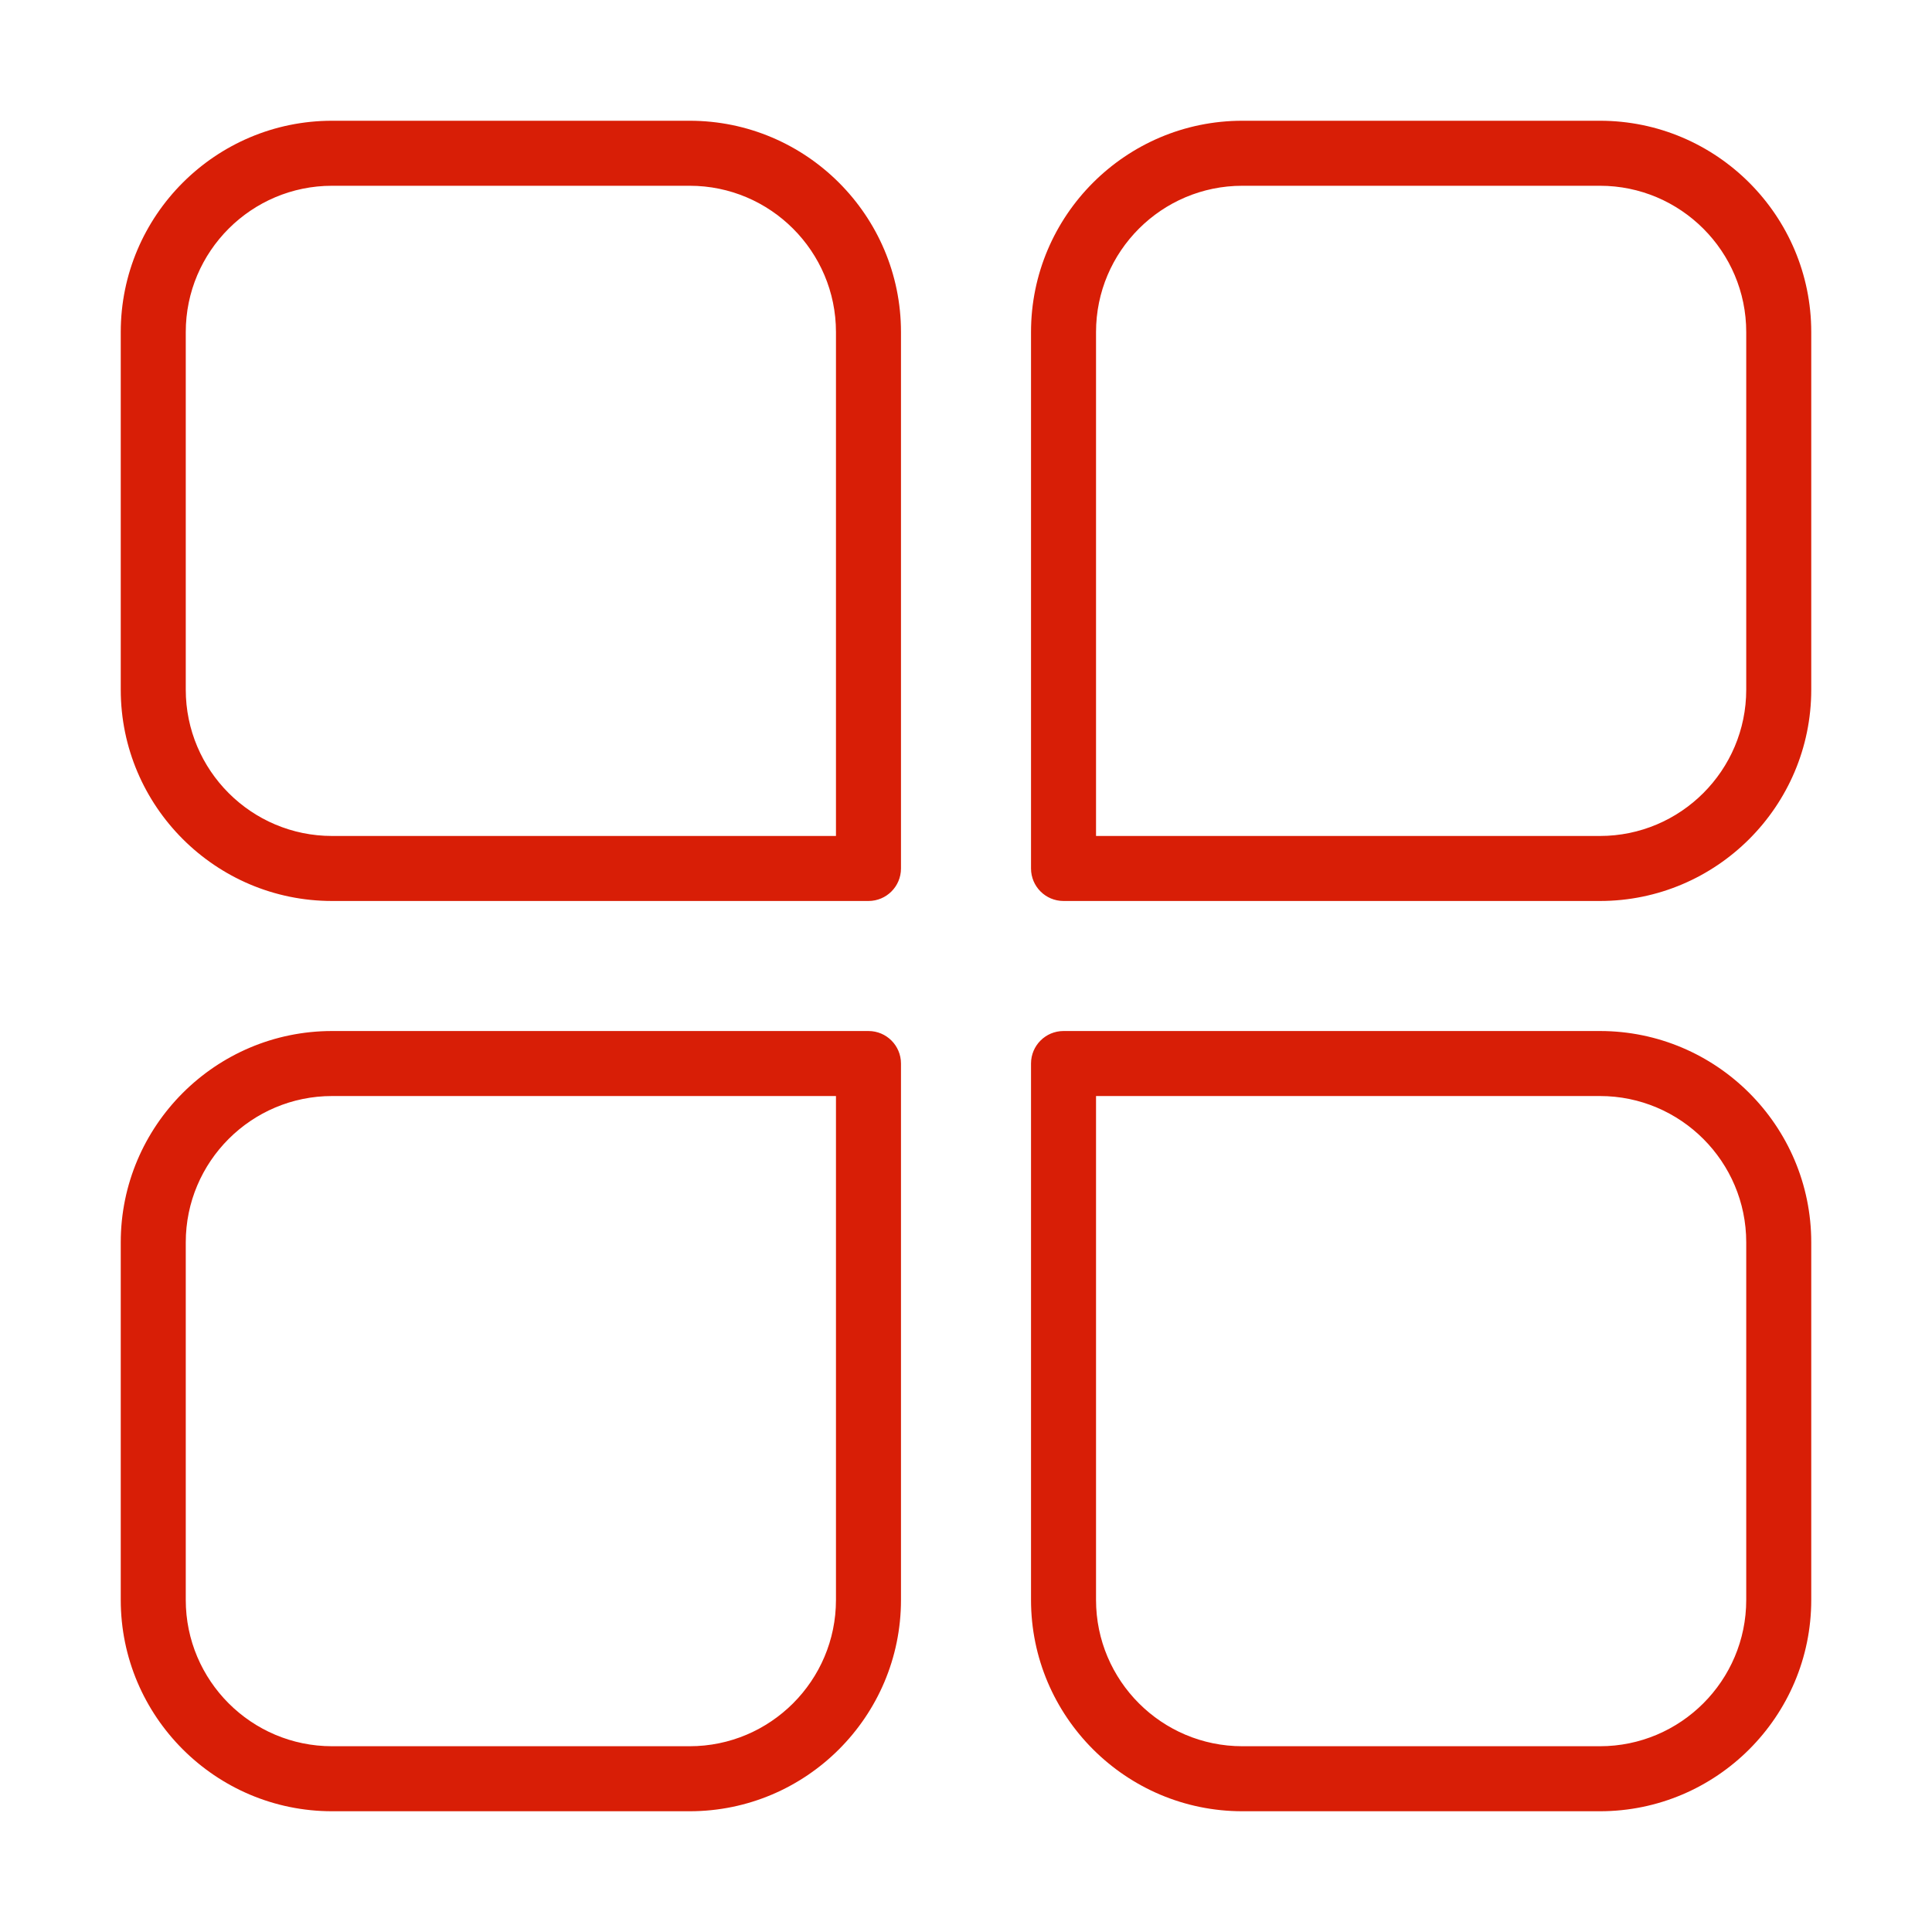
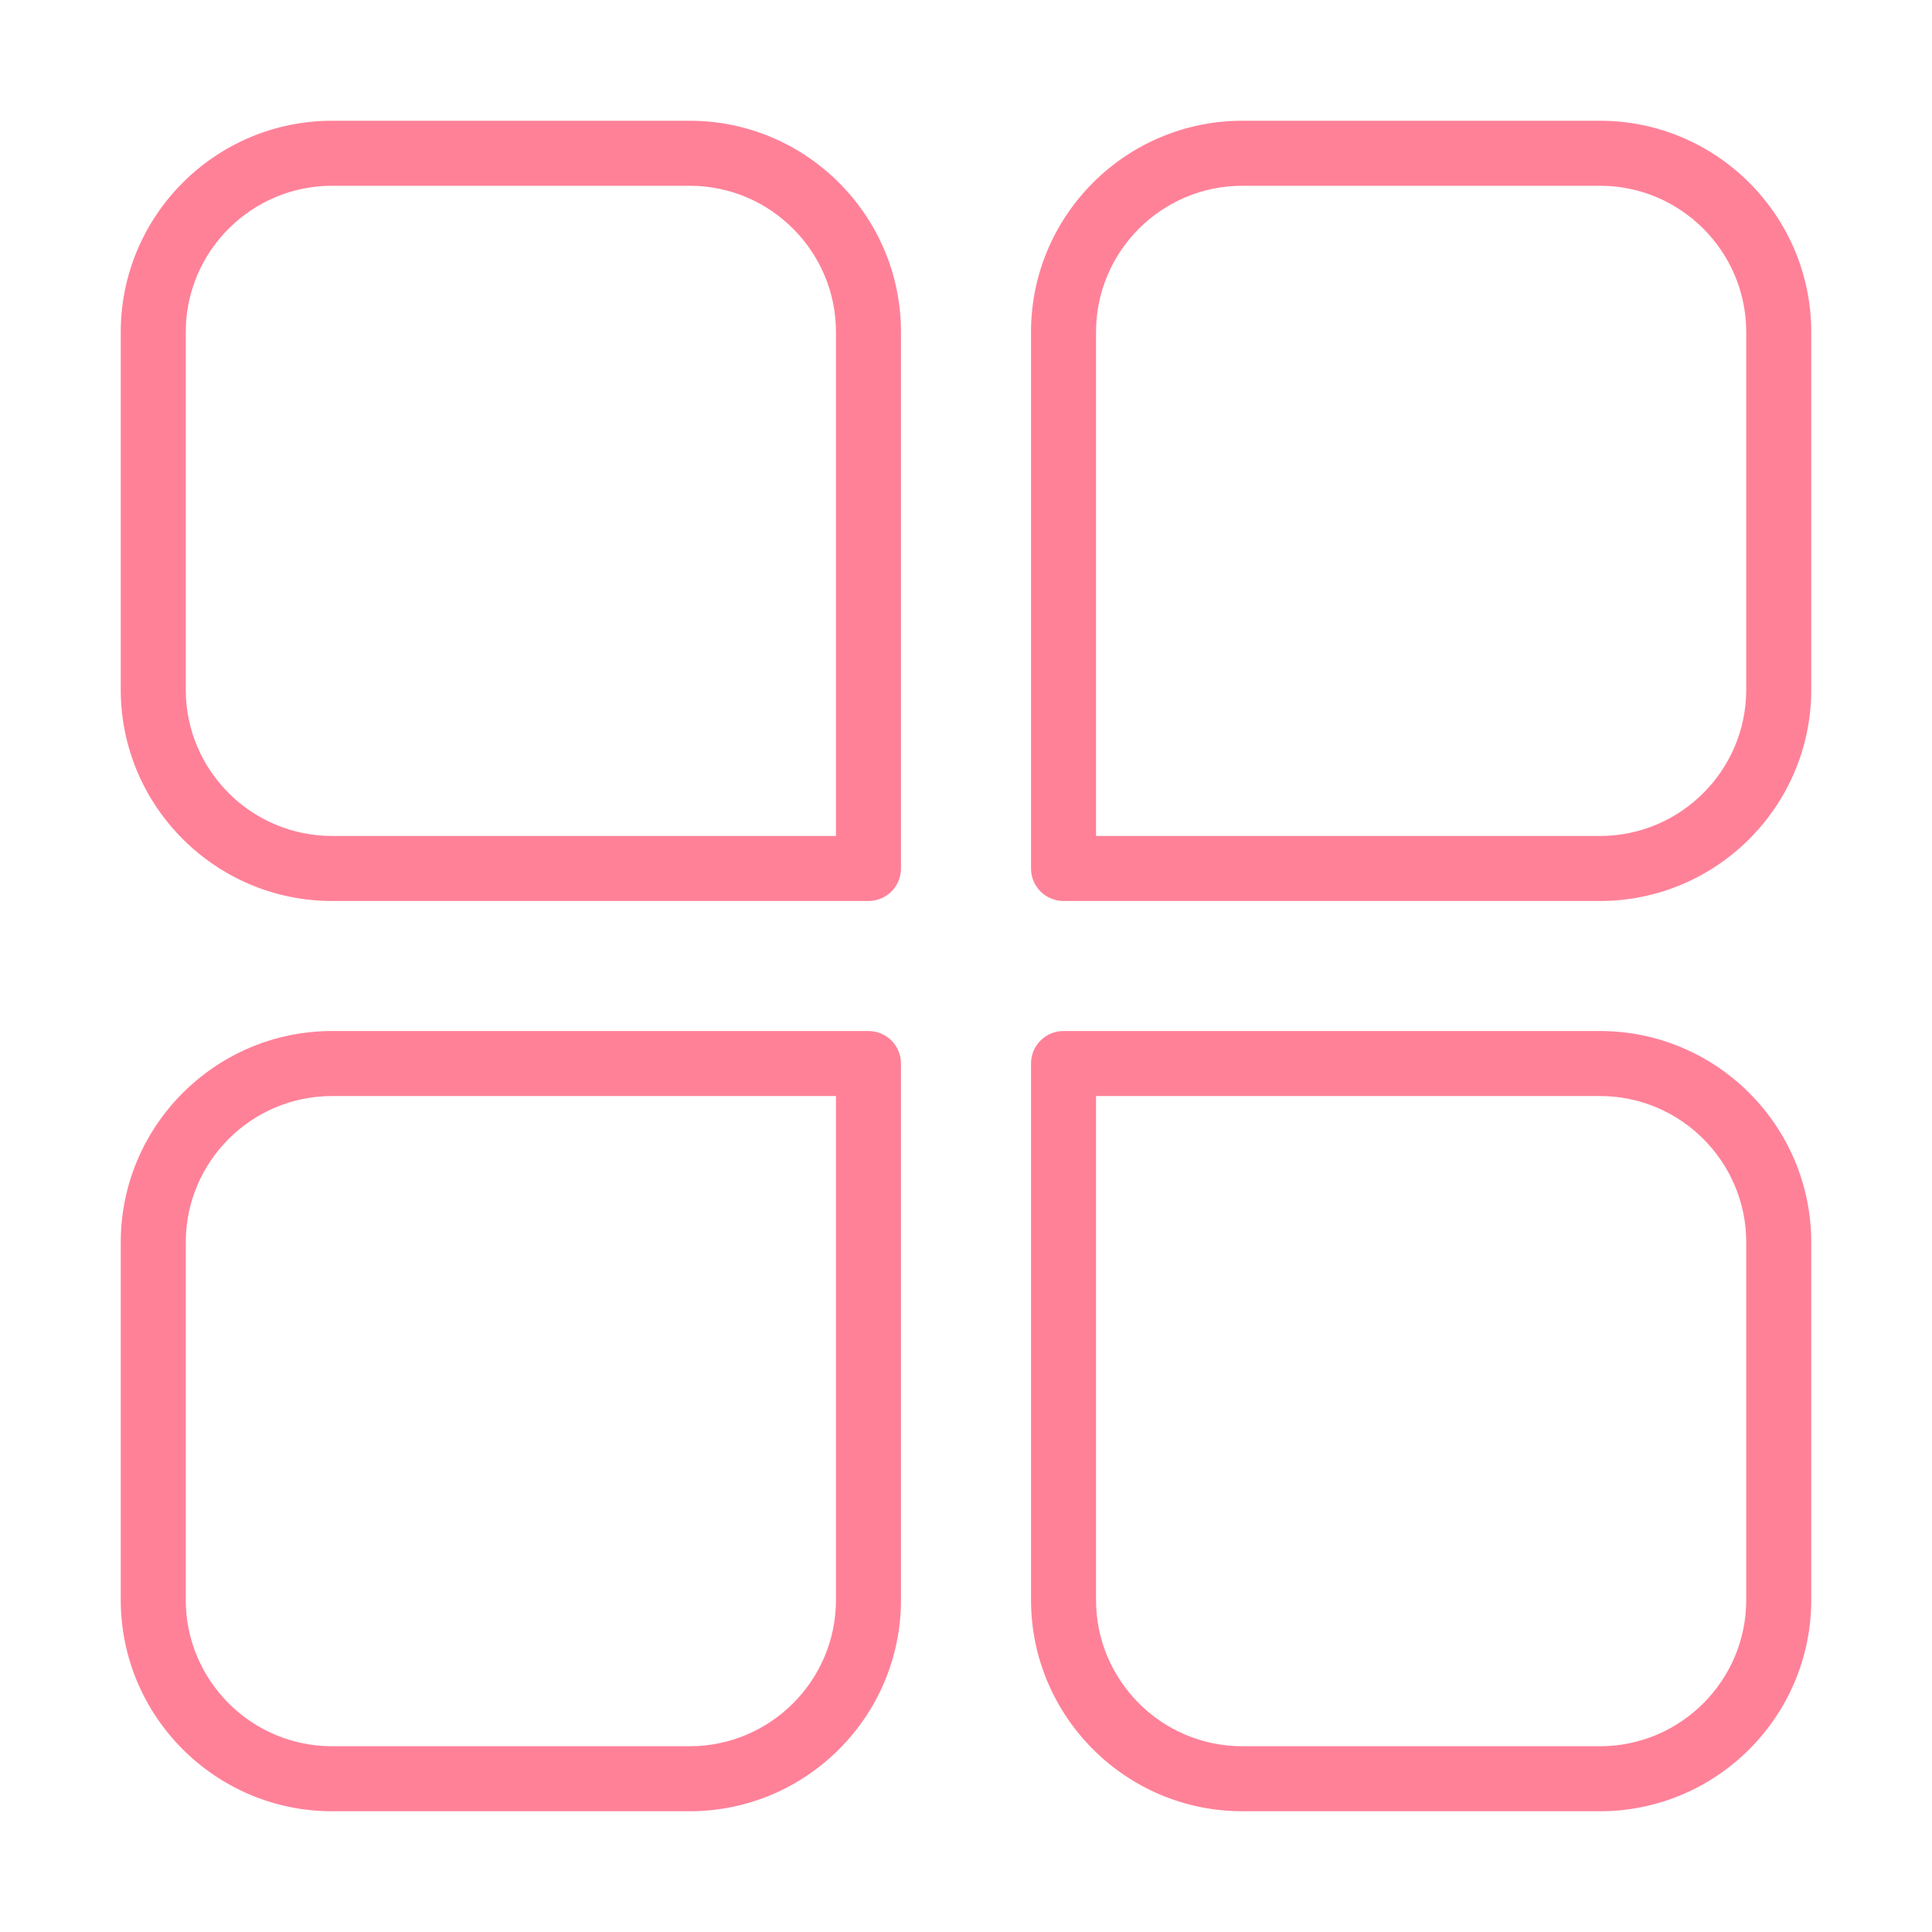
- <svg xmlns="http://www.w3.org/2000/svg" t="1632902537116" class="icon" viewBox="0 0 1024 1024" version="1.1" p-id="16939" width="32" height="32">
+ <svg xmlns="http://www.w3.org/2000/svg" t="1634203439619" class="icon" viewBox="0 0 1024 1024" version="1.1" p-id="1635" width="16" height="16">
  <defs>
    <style type="text/css" />
  </defs>
-   <path d="M460.31 477.54H176c-61.75 0-112-50.25-112-112V176c0-61.75 50.25-112 112-112h189.54c61.75 0 112 50.25 112 112v284.31c0 9.52-7.72 17.23-17.23 17.23zM176 98.46c-42.76 0-77.54 34.78-77.54 77.54v189.54c0 42.76 34.78 77.54 77.54 77.54h267.08V176c0-42.76-34.78-77.54-77.54-77.54H176zM848 477.54H563.69c-9.52 0-17.23-7.71-17.23-17.23V176c0-61.75 50.25-112 112-112H848c61.75 0 112 50.25 112 112v189.54c0 61.75-50.25 112-112 112z m-267.08-34.46H848c42.76 0 77.54-34.78 77.54-77.54V176c0-42.76-34.78-77.54-77.54-77.54H658.46c-42.76 0-77.54 34.78-77.54 77.54v267.08zM365.54 960H176c-61.75 0-112-50.25-112-112V658.46c0-61.75 50.25-112 112-112h284.31c9.52 0 17.23 7.71 17.23 17.23V848c0 61.75-50.25 112-112 112zM176 580.92c-42.76 0-77.54 34.78-77.54 77.54V848c0 42.76 34.78 77.54 77.54 77.54h189.54c42.76 0 77.54-34.78 77.54-77.54V580.92H176zM848 960H658.46c-61.75 0-112-50.25-112-112V563.69c0-9.52 7.72-17.23 17.23-17.23H848c61.75 0 112 50.25 112 112V848c0 61.75-50.25 112-112 112zM580.92 580.92V848c0 42.76 34.78 77.54 77.54 77.54H848c42.76 0 77.54-34.78 77.54-77.54V658.46c0-42.76-34.78-77.54-77.54-77.54H580.92z" p-id="16940" fill="#d81e06" />
+   <path d="M460.31 477.54H176c-61.75 0-112-50.25-112-112V176c0-61.75 50.25-112 112-112h189.54c61.75 0 112 50.25 112 112v284.31c0 9.52-7.72 17.23-17.23 17.23zM176 98.46c-42.76 0-77.54 34.78-77.54 77.54v189.54c0 42.76 34.78 77.54 77.54 77.54h267.08V176c0-42.76-34.78-77.54-77.54-77.54H176zM848 477.54H563.69c-9.52 0-17.23-7.71-17.23-17.23V176c0-61.75 50.25-112 112-112H848c61.75 0 112 50.25 112 112v189.54c0 61.75-50.25 112-112 112z m-267.08-34.46H848c42.76 0 77.54-34.78 77.54-77.54V176c0-42.76-34.78-77.54-77.54-77.54H658.46c-42.76 0-77.54 34.78-77.54 77.54v267.08zM365.54 960H176c-61.75 0-112-50.25-112-112V658.46c0-61.75 50.25-112 112-112h284.31c9.52 0 17.23 7.71 17.23 17.23V848c0 61.75-50.25 112-112 112zM176 580.92c-42.76 0-77.54 34.78-77.54 77.54V848c0 42.76 34.78 77.54 77.54 77.54h189.54c42.76 0 77.54-34.78 77.54-77.54V580.92H176zM848 960H658.46c-61.75 0-112-50.25-112-112V563.69c0-9.52 7.72-17.23 17.23-17.23H848c61.75 0 112 50.25 112 112V848c0 61.75-50.25 112-112 112zM580.92 580.92V848c0 42.76 34.78 77.54 77.54 77.54H848c42.76 0 77.54-34.78 77.54-77.54V658.46c0-42.76-34.78-77.54-77.54-77.54H580.92z" p-id="1636" fill="#ff8198" />
</svg>
